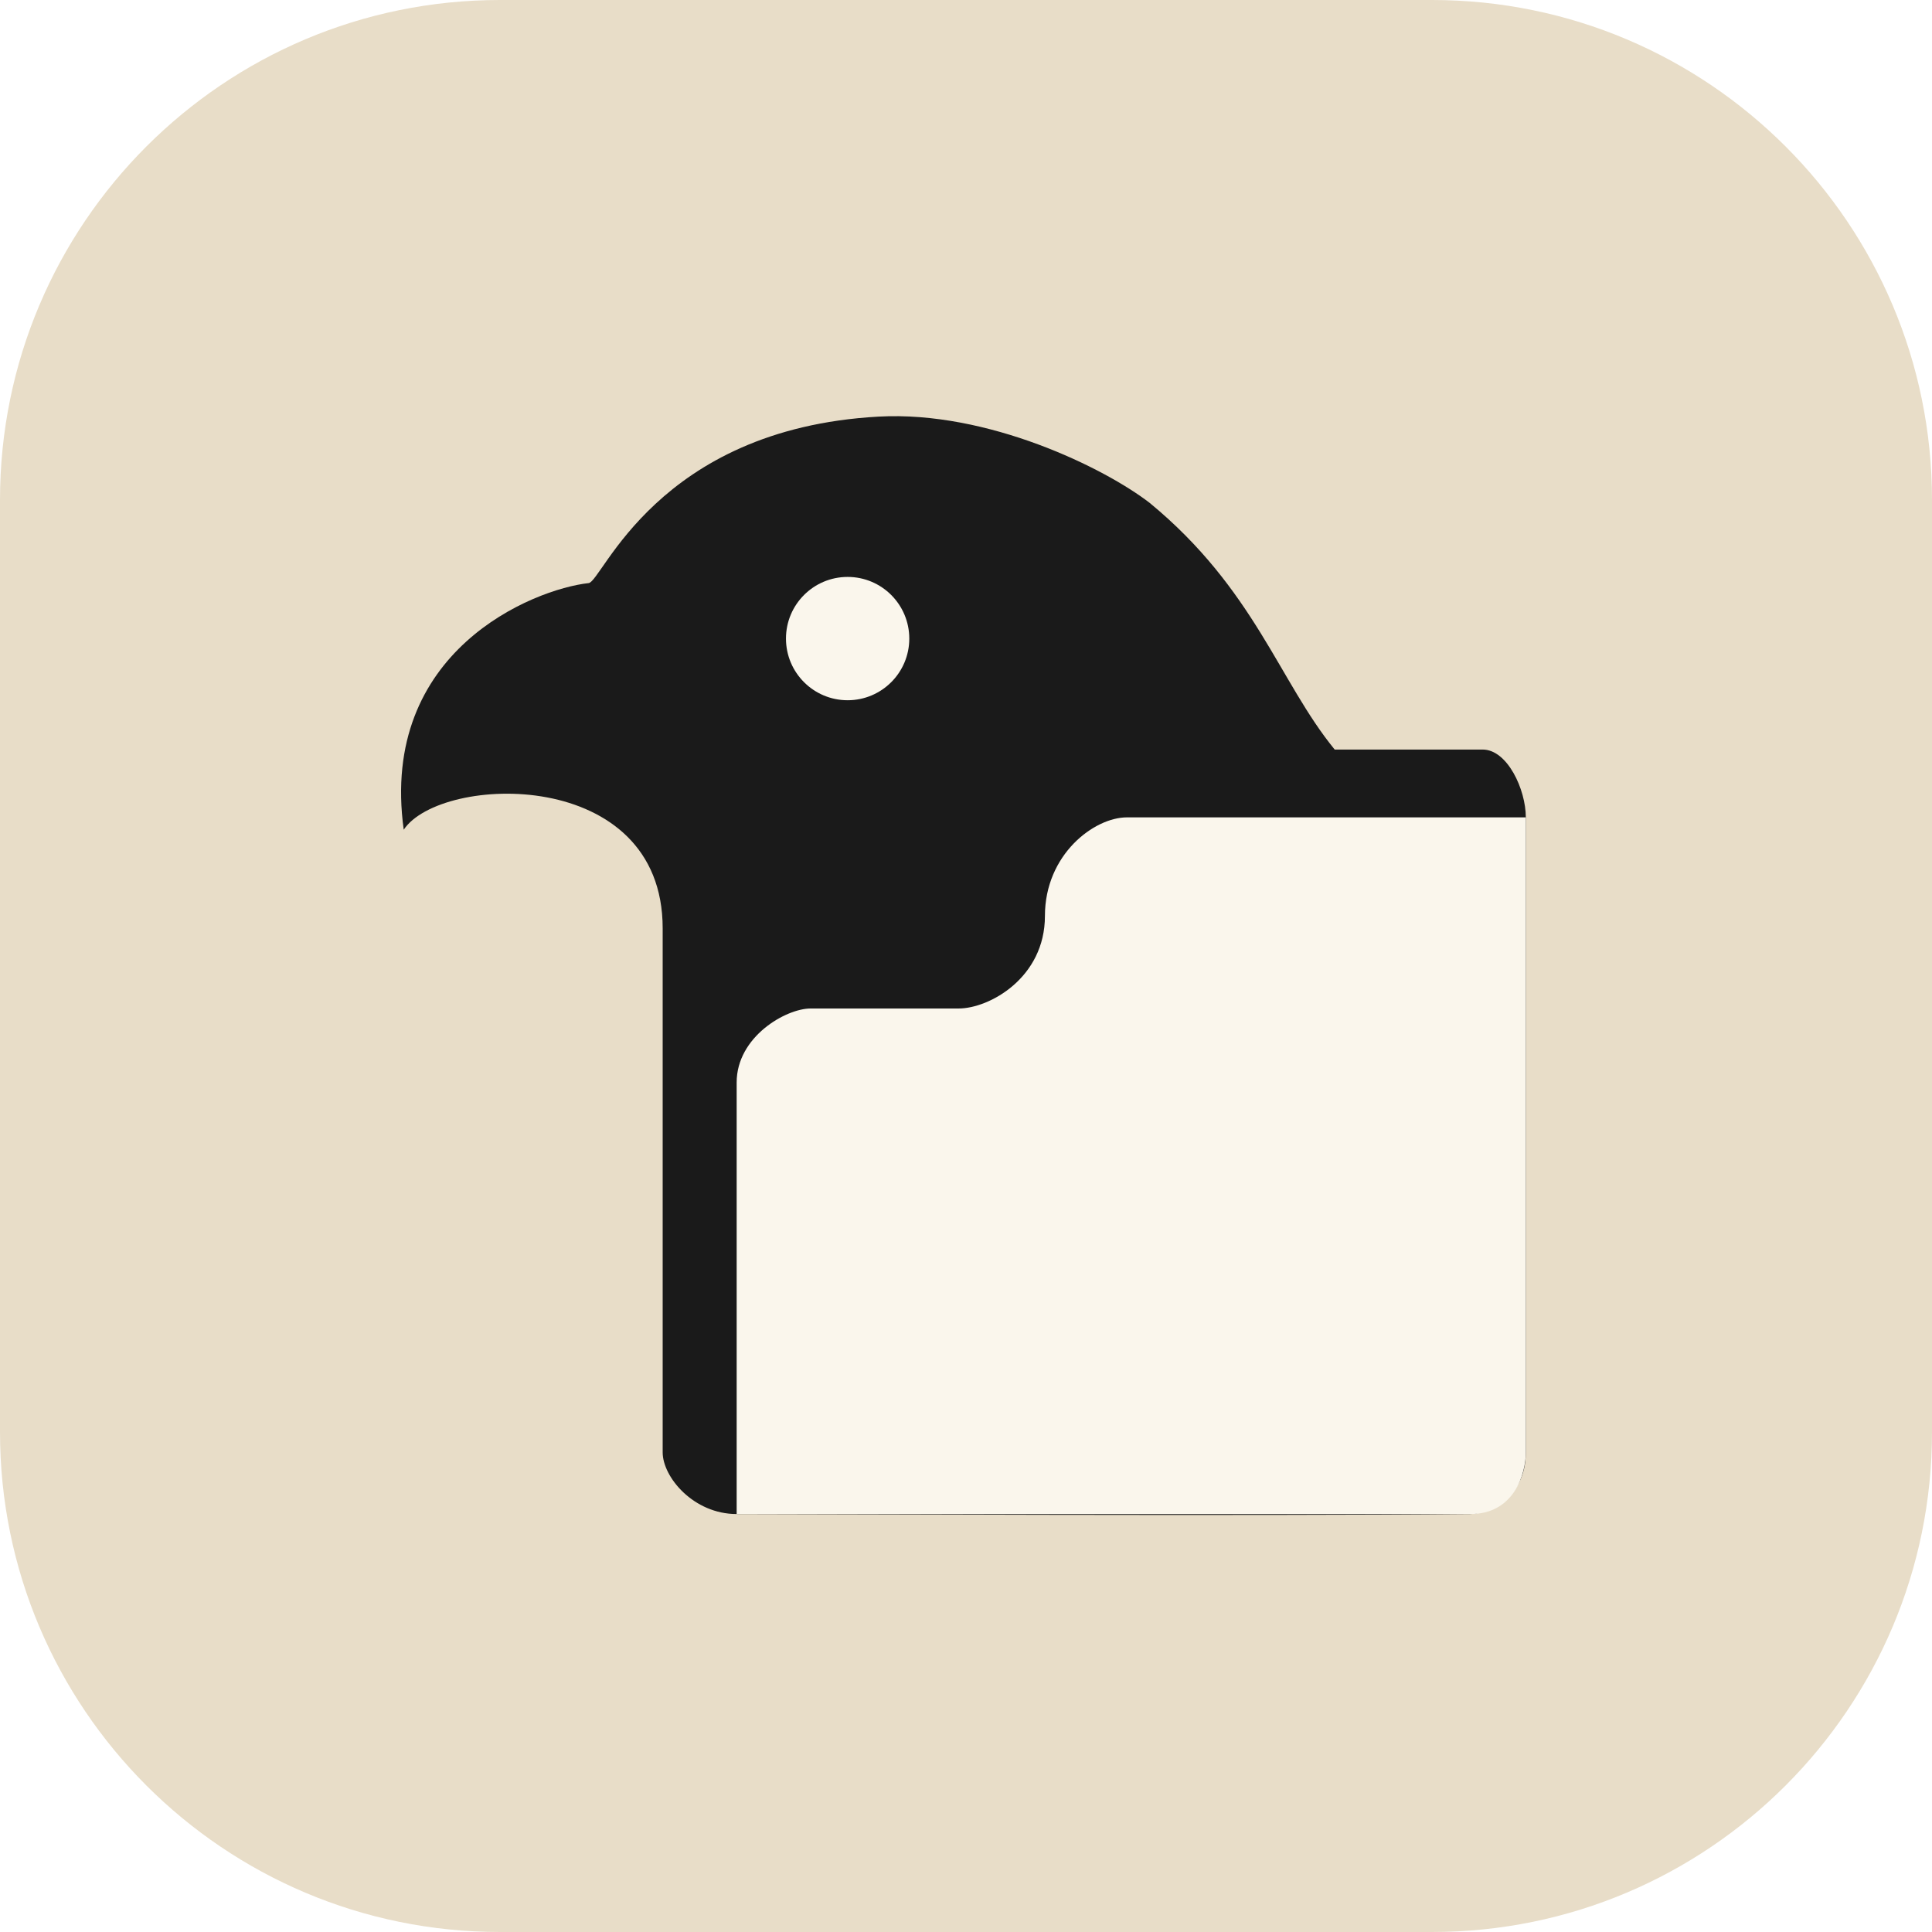
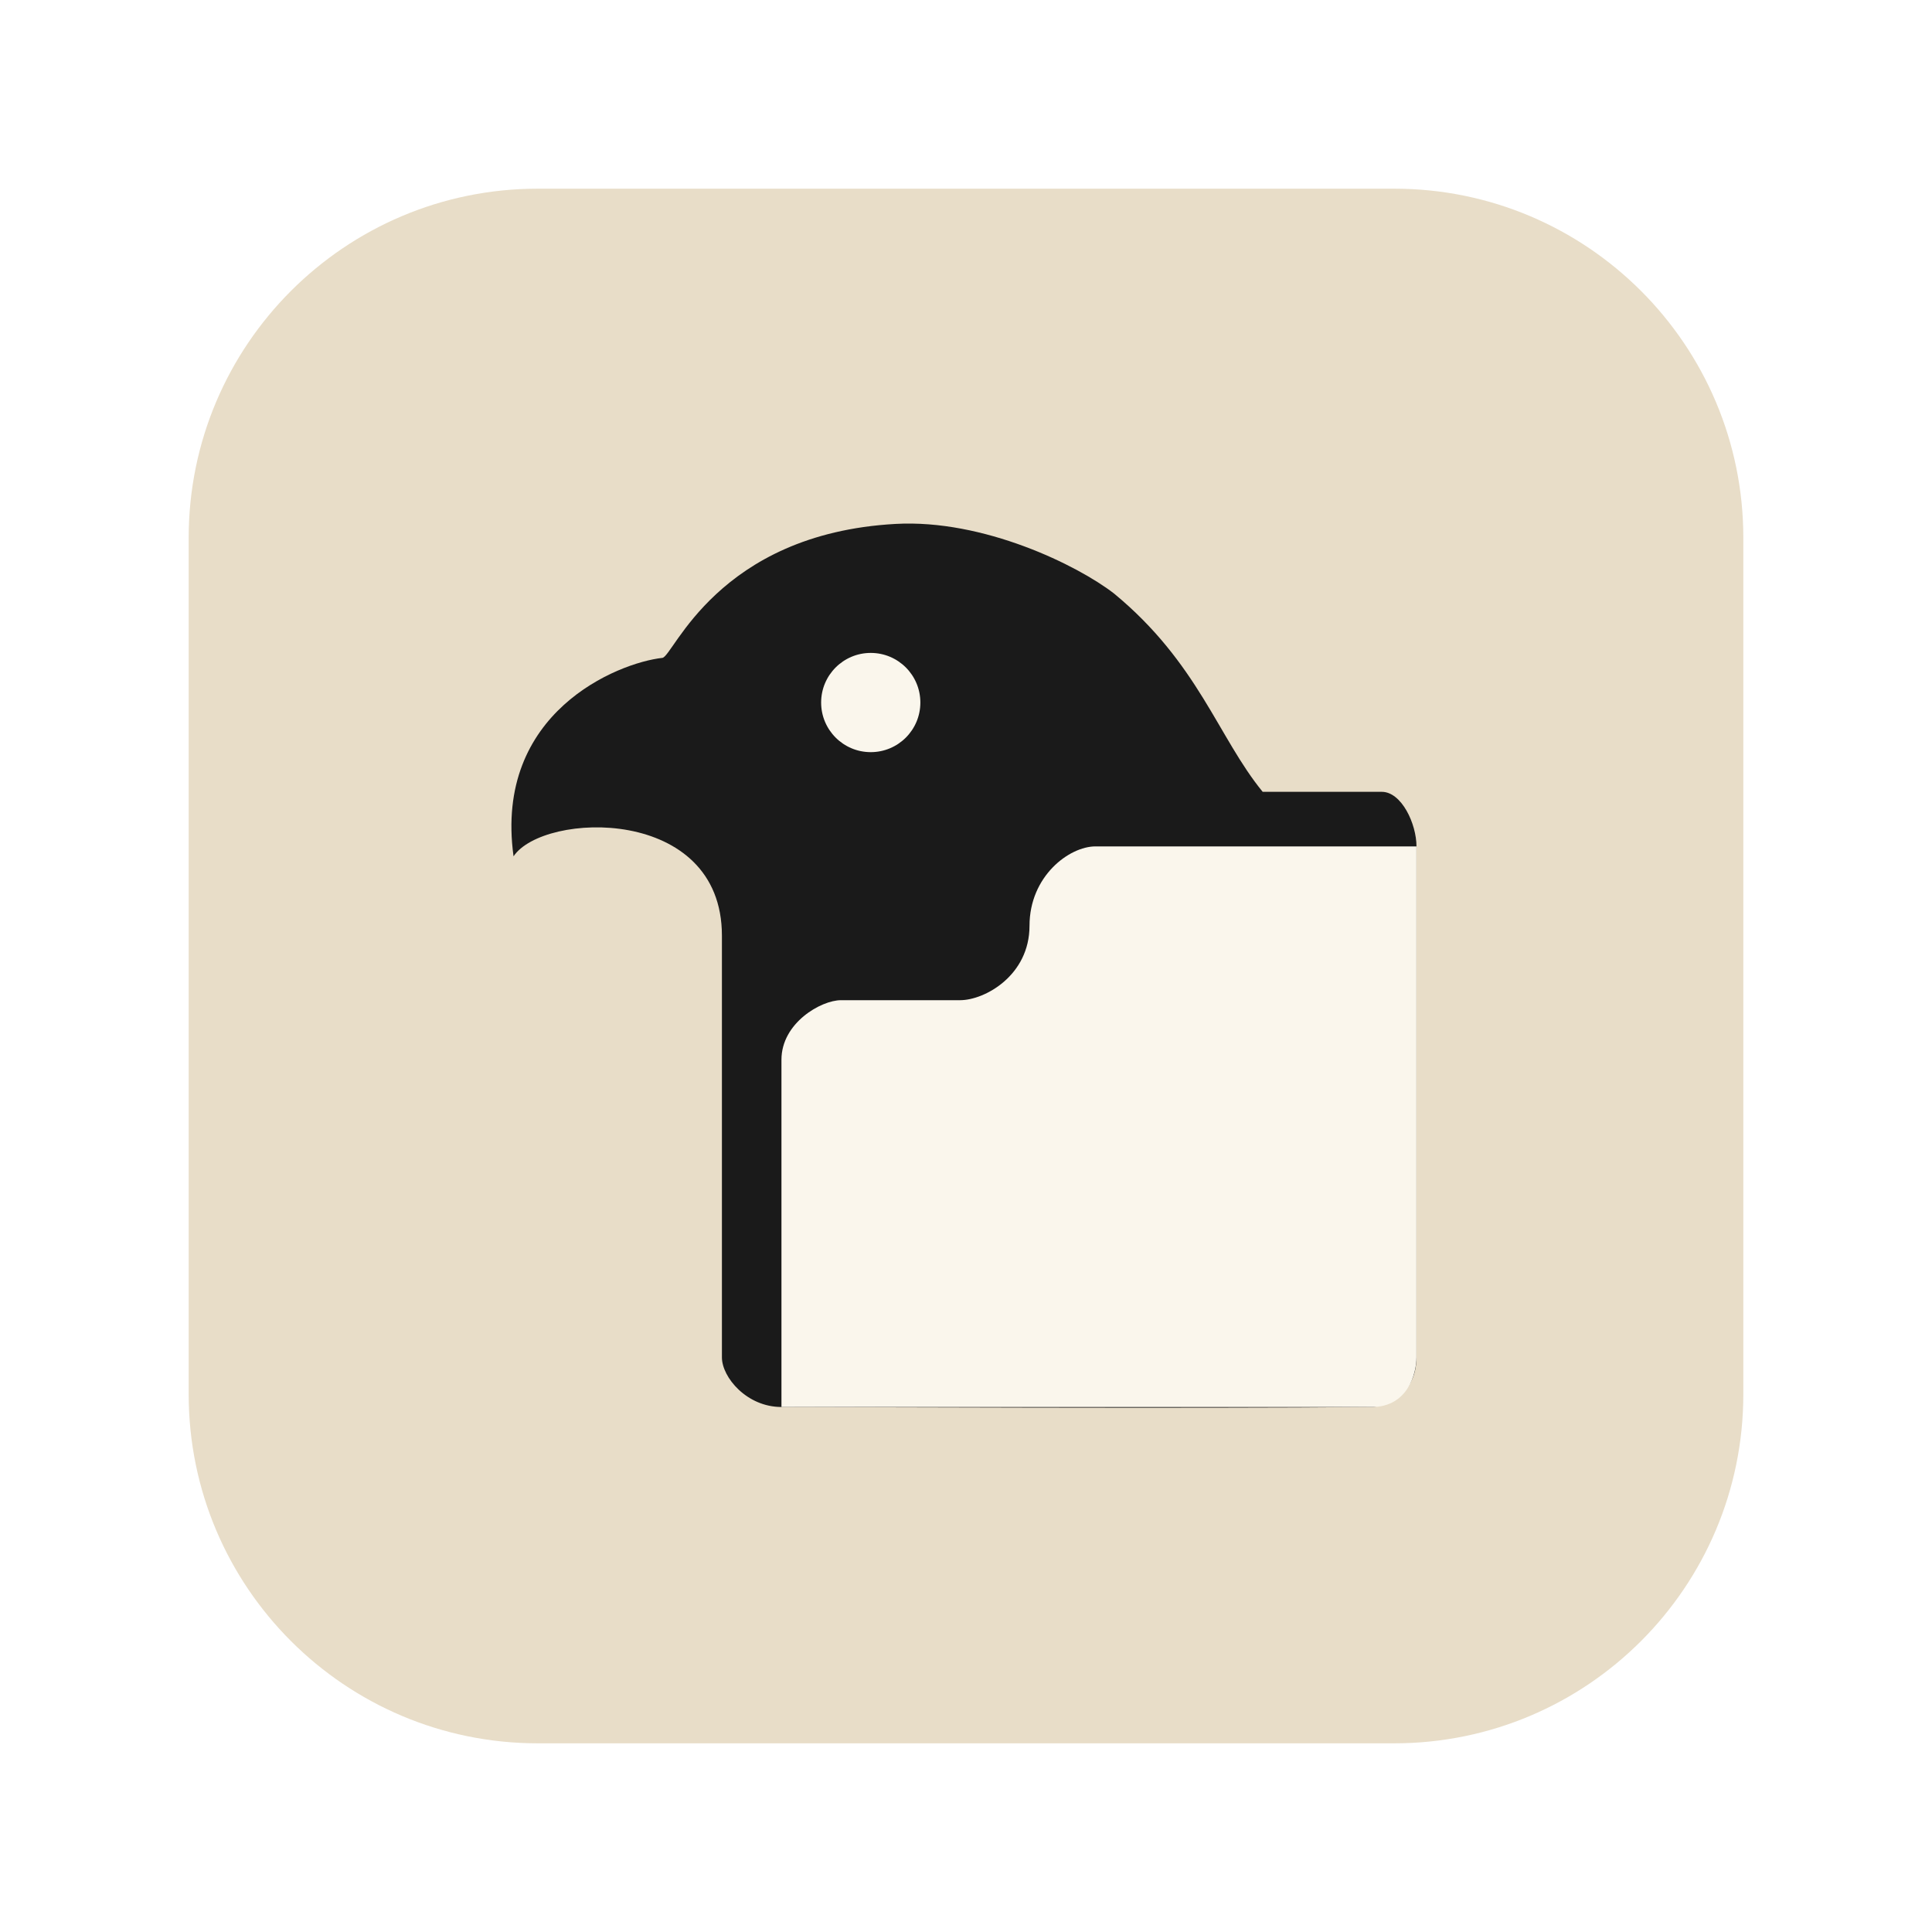
<svg xmlns="http://www.w3.org/2000/svg" width="1024" height="1024" viewBox="0 0 1024 1024">
-   <rect width="1024" height="1024" rx="265" ry="265" fill="#E8DDC8" />
-   <g transform="translate(212 220) scale(3.871)">
-     <path d="M127.981 45.796H148.241C151.618 45.796 154.15 51.249 154.15 55.081L154.15 89.052C154.15 112.873 154.15 137.25 154.15 142.03C154.15 148.783 148.241 150.456 146.552 150.471C116.444 150.753 54.877 150.471 46.097 150.471C40.188 150.471 35.968 145.406 35.968 142.03L35.968 70.276C35.968 48.07 5.578 49.172 0.513 56.77C-2.864 32.289 18.24 23.847 25.838 23.003C27.714 22.795 35.123 1.899 65.513 0.211C80.485 -0.621 96.466 7.246 102.656 12.029C117.007 23.847 120.384 36.51 127.981 45.796Z" fill="#1A1A1A" />
-     <path d="M99.535 55.082H154.15V142.03C154.15 144.844 152.631 150.472 146.553 150.472H46.098V91.381C46.098 85.11 52.851 81.251 56.227 81.251H76.487C80.708 81.251 88.306 77.03 88.306 68.589C88.306 60.147 95.059 55.082 99.535 55.082Z" fill="#FAF6EC" />
-     <circle cx="8.442" cy="8.442" r="8.442" transform="matrix(-1 0 0 1 69.7339 22.1606)" fill="#FAF6EC" />
+   <g transform="translate(100 100) scale(0.8046875)">
+     <rect width="1024" height="1024" rx="230" ry="230" fill="#E8DDC8" />
+     <g transform="translate(212 220) scale(3.871)">
+       <path d="M127.981 45.796H148.241C151.618 45.796 154.15 51.249 154.15 55.081L154.15 89.052C154.15 112.873 154.15 137.25 154.15 142.03C154.15 148.783 148.241 150.456 146.552 150.471C116.444 150.753 54.877 150.471 46.097 150.471C40.188 150.471 35.968 145.406 35.968 142.03L35.968 70.276C35.968 48.07 5.578 49.172 0.513 56.77C-2.864 32.289 18.24 23.847 25.838 23.003C27.714 22.795 35.123 1.899 65.513 0.211C80.485 -0.621 96.466 7.246 102.656 12.029C117.007 23.847 120.384 36.51 127.981 45.796Z" fill="#1A1A1A" />
+       <path d="M99.535 55.082H154.15V142.03C154.15 144.844 152.631 150.472 146.553 150.472H46.098V91.381C46.098 85.11 52.851 81.251 56.227 81.251H76.487C80.708 81.251 88.306 77.03 88.306 68.589C88.306 60.147 95.059 55.082 99.535 55.082Z" fill="#FAF6EC" />
+       <circle cx="8.442" cy="8.442" r="8.442" transform="matrix(-1 0 0 1 69.7339 22.1606)" fill="#FAF6EC" />
+     </g>
  </g>
</svg>
